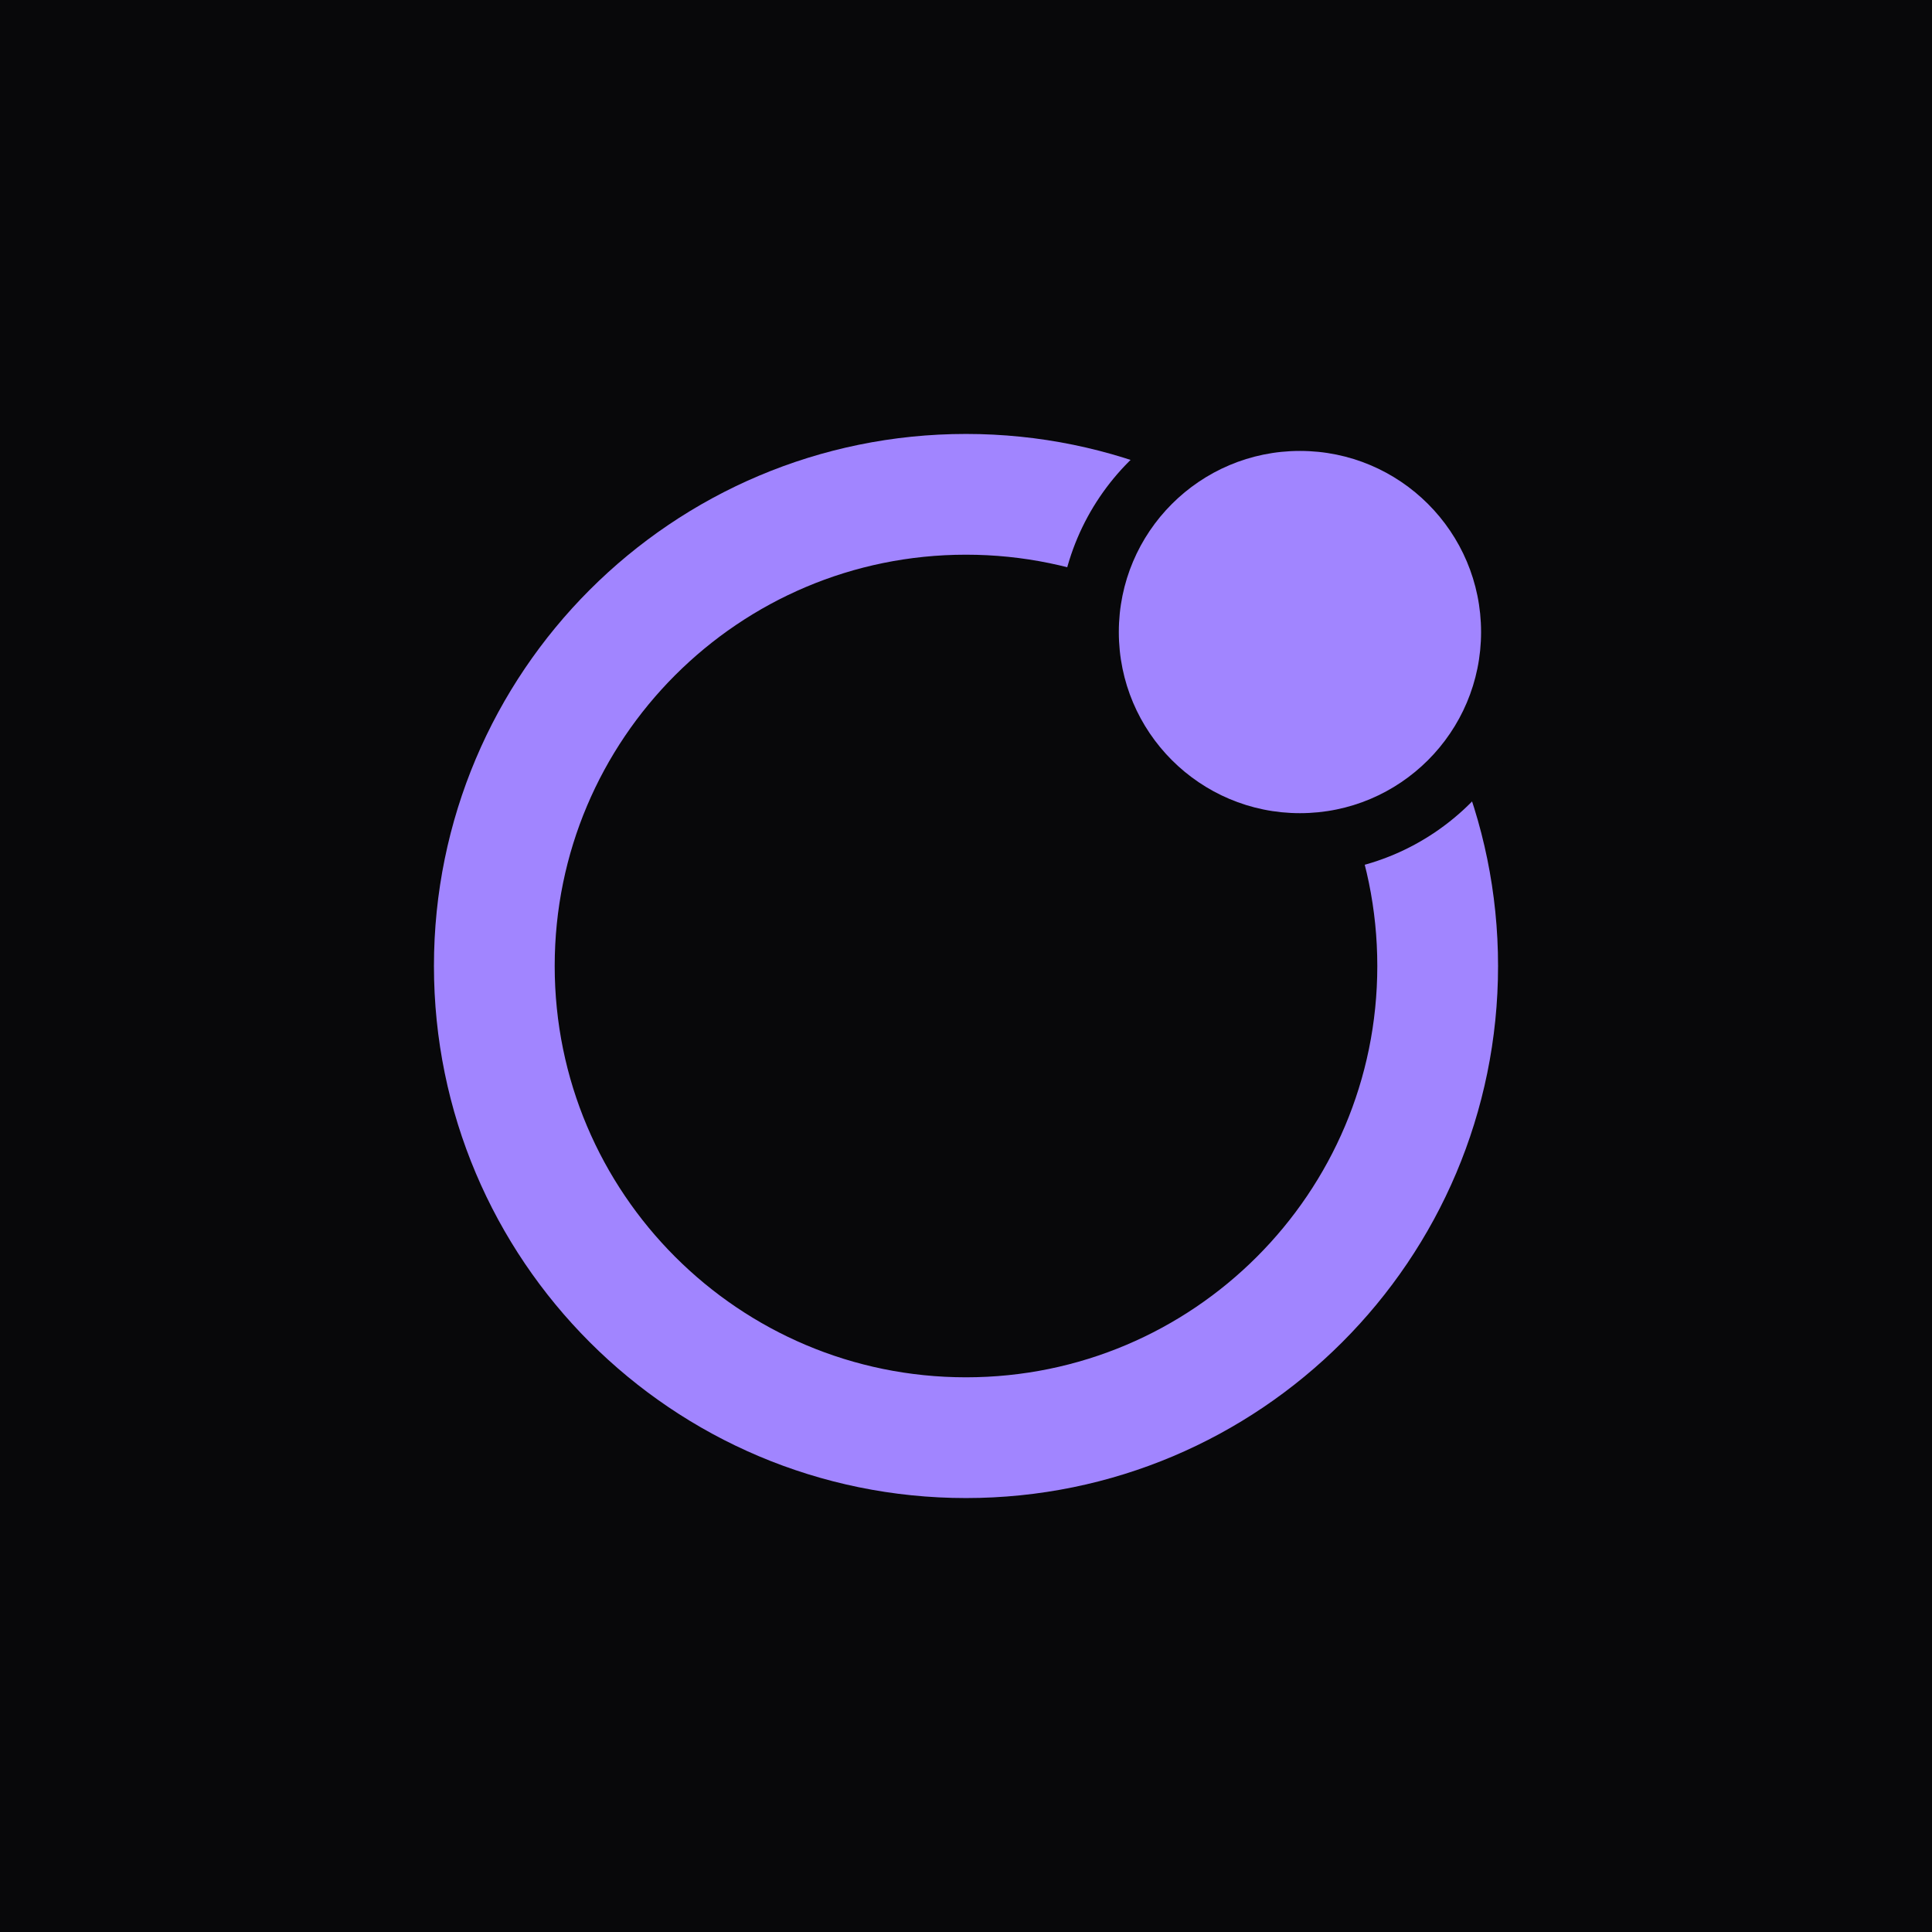
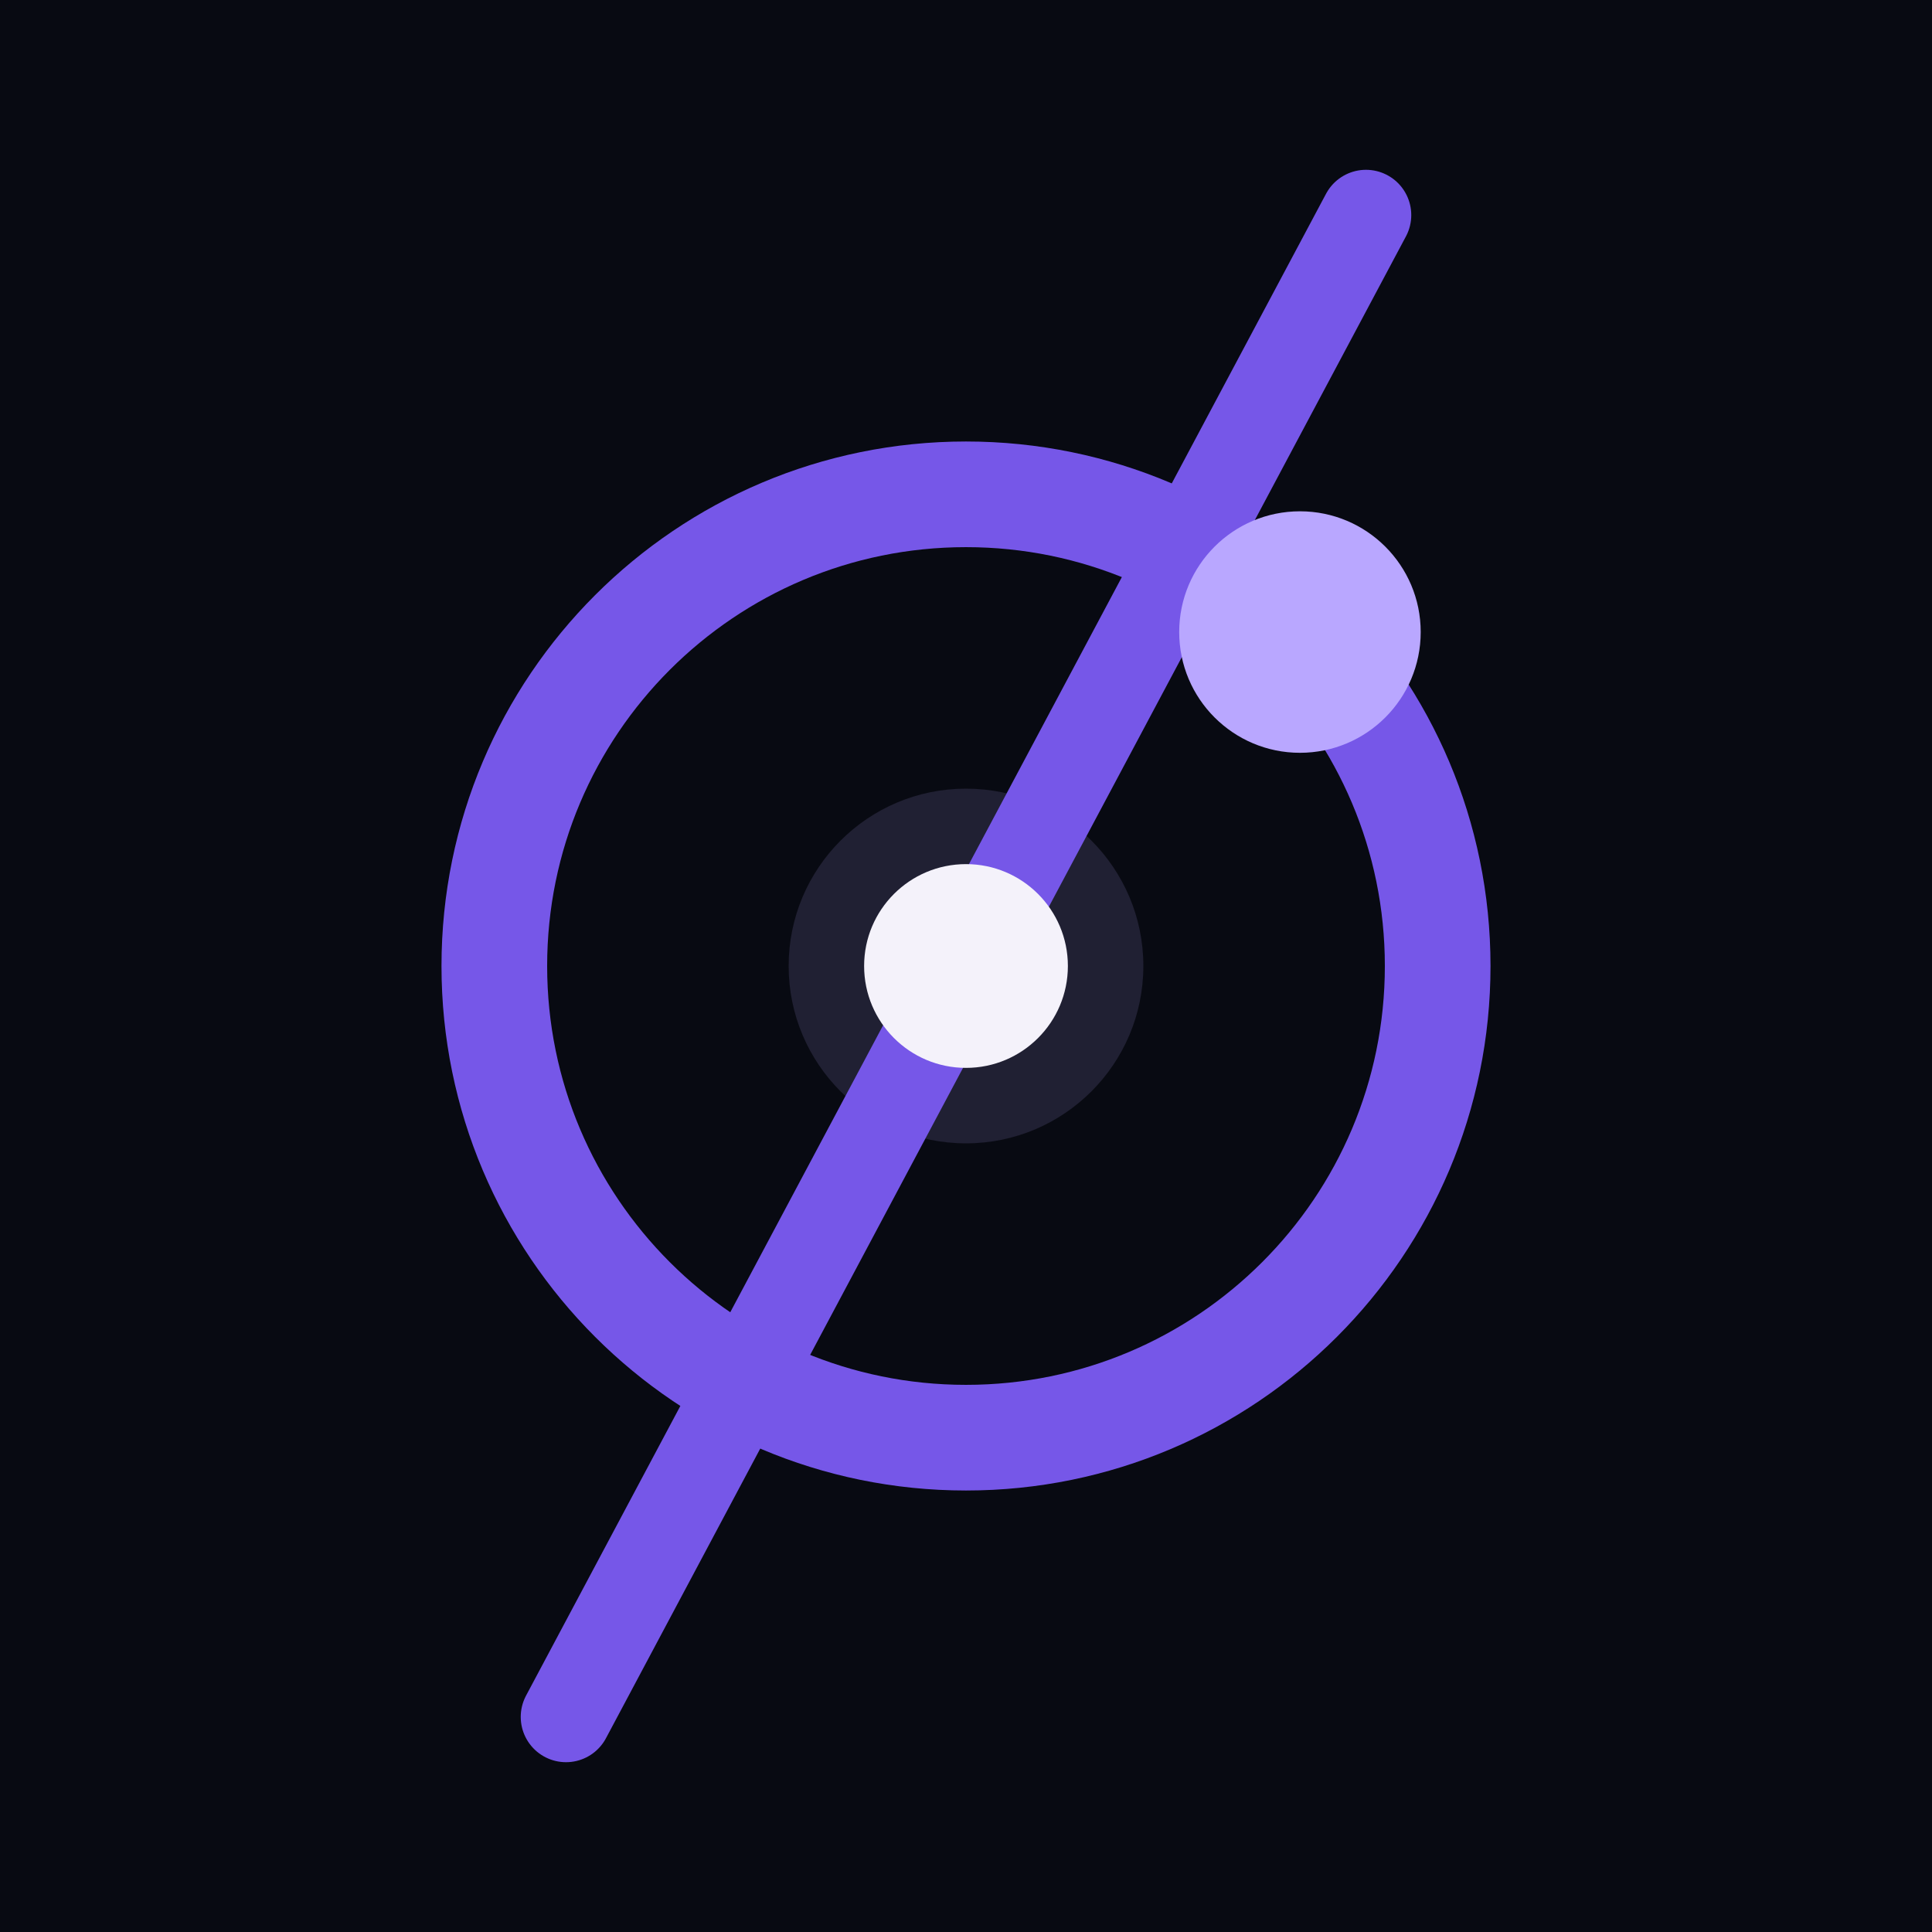
<svg xmlns="http://www.w3.org/2000/svg" viewBox="0 0 1024 1024" width="1024" height="1024" role="img" aria-label="Orbit Axis">
-   <rect width="1024" height="1024" fill="#08080a" />
-   <circle cx="512" cy="512" r="250" fill="none" stroke="#a185ff" stroke-width="64" />
-   <circle cx="689" cy="335" r="128" fill="#08080a" />
-   <circle cx="689" cy="335" r="96" fill="#a185ff" />
+   <rect width="1024" height="1024" fill="#080a12" />
+   <circle cx="512" cy="512" r="94" fill="#b9a7ff" opacity=".14" />
+   <circle cx="512" cy="512" r="250" fill="none" stroke="#7657e8" stroke-width="56" />
+   <path d="M300 910 724 114" fill="none" stroke="#7657e8" stroke-width="48" stroke-linecap="round" />
+   <circle cx="512" cy="512" r="54" fill="#f4f2fa" />
+   <circle cx="689" cy="335" r="64" fill="#b9a7ff" />
</svg>
